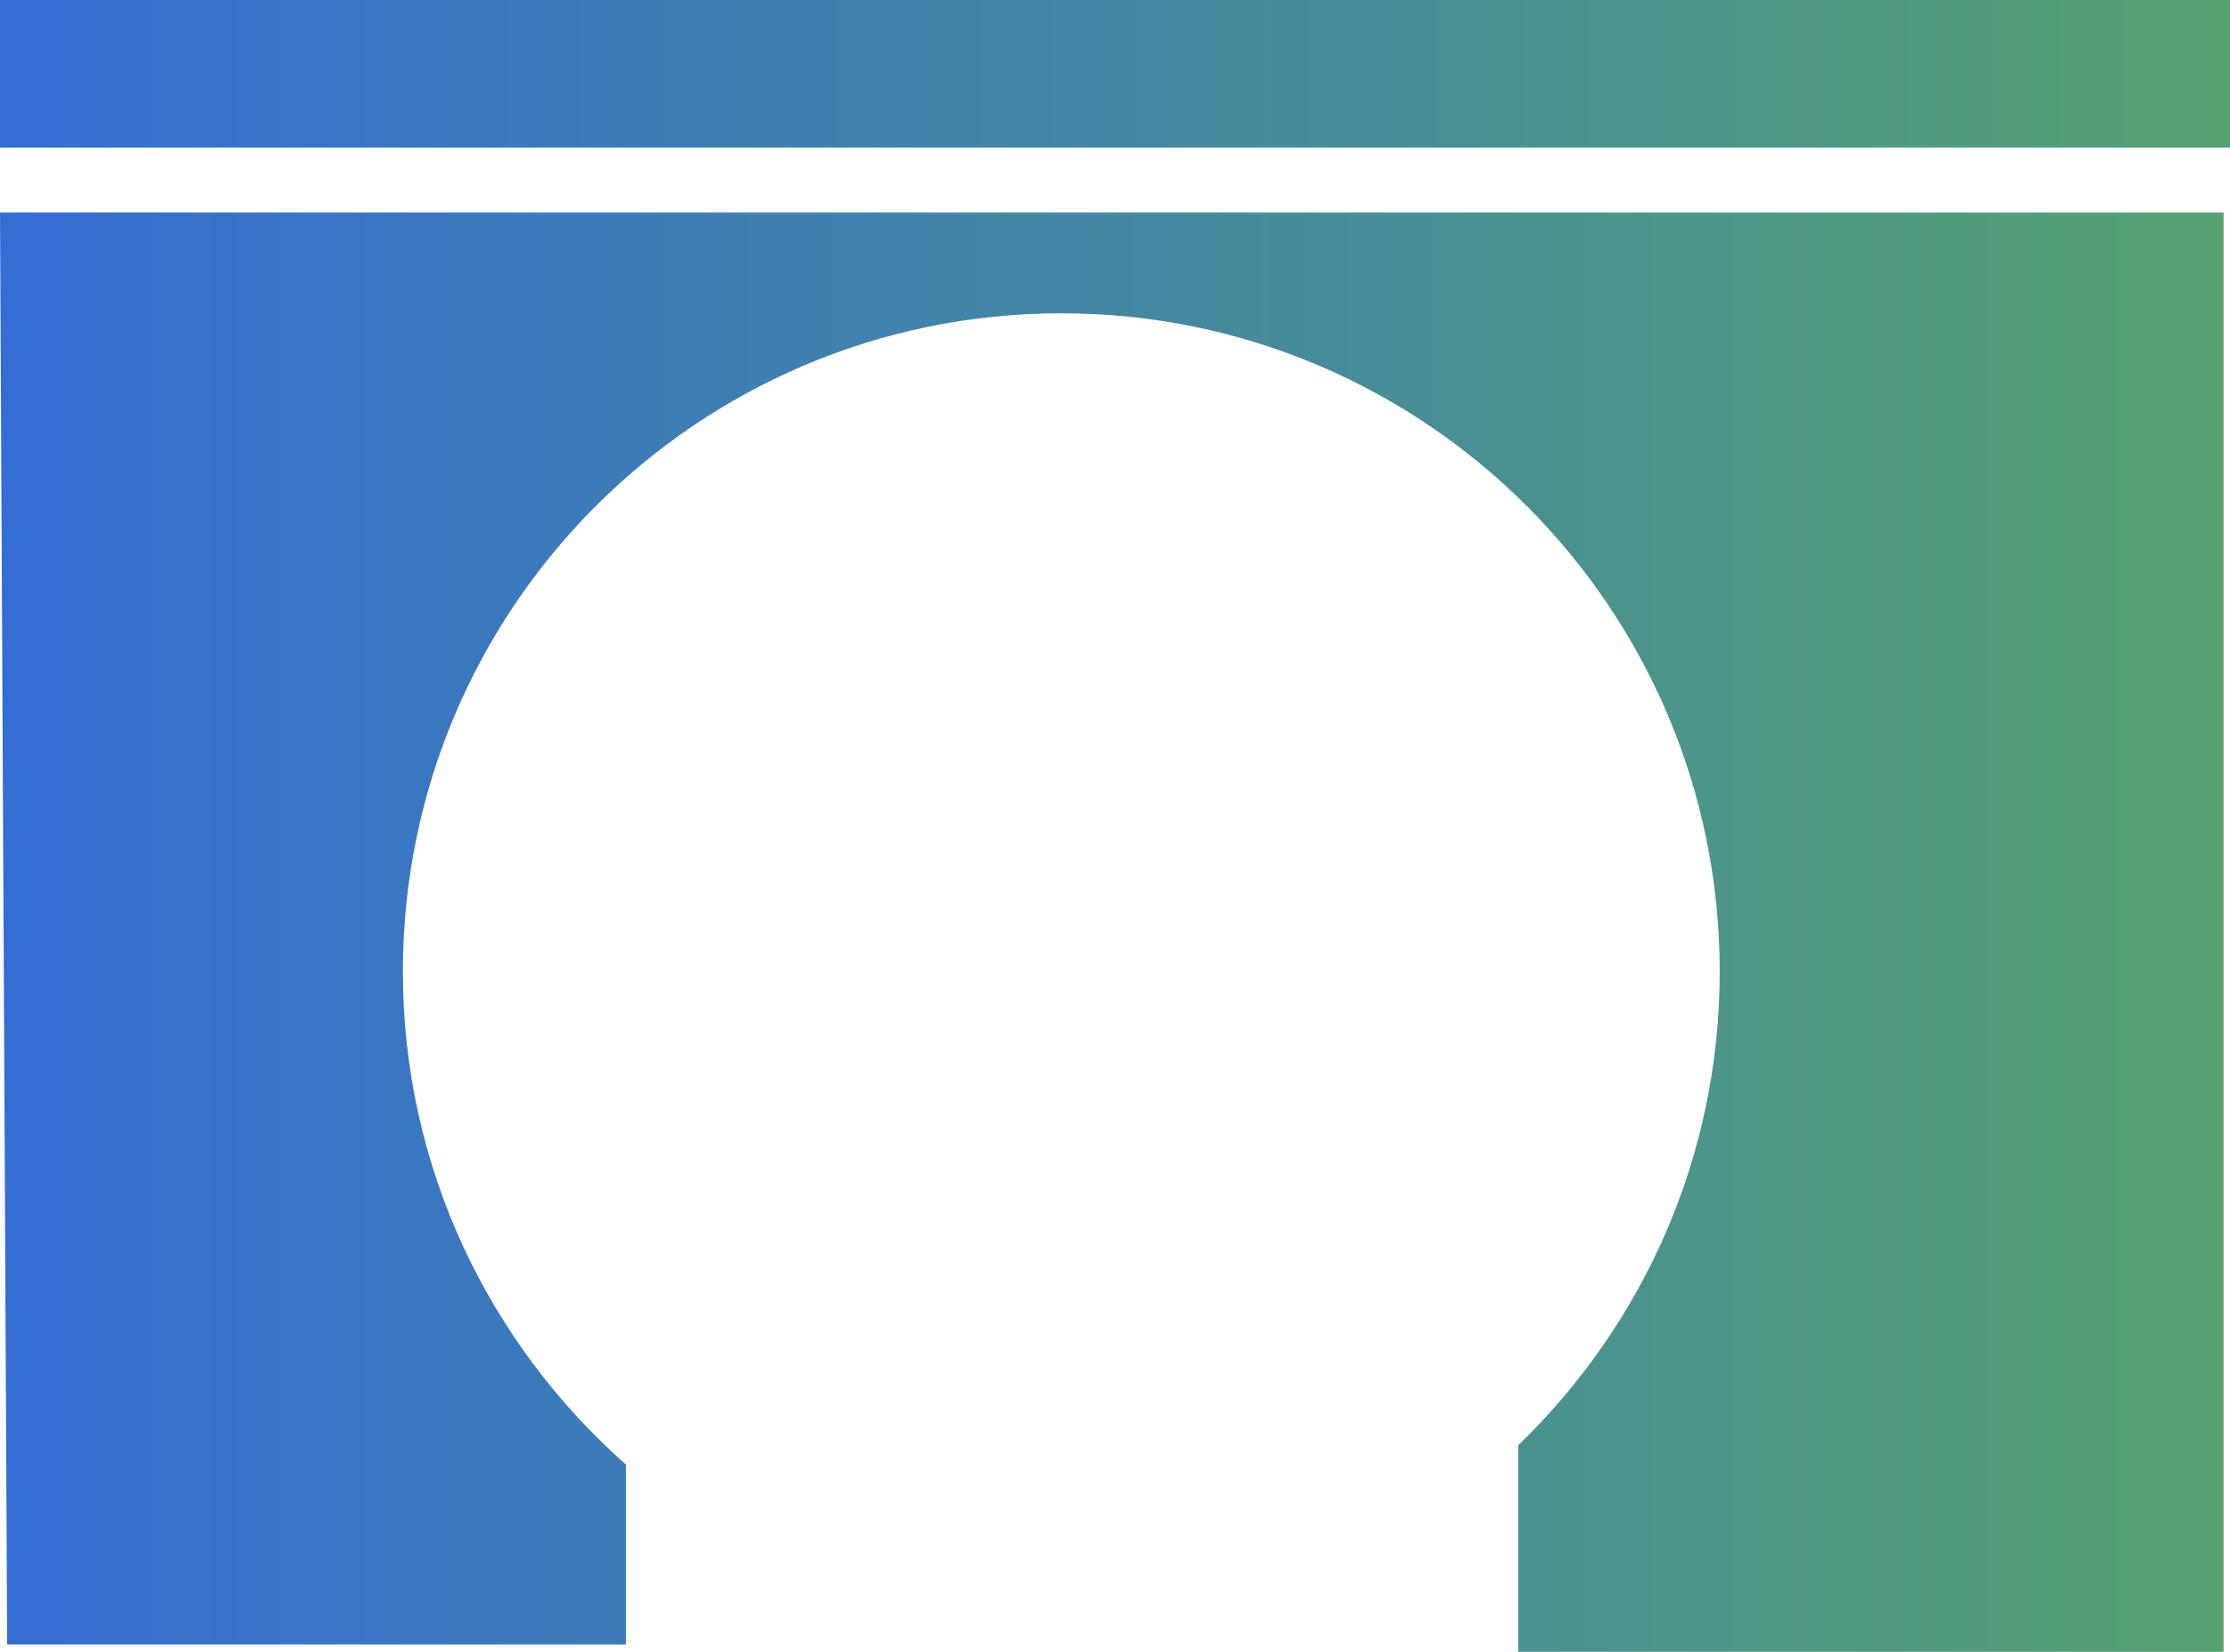
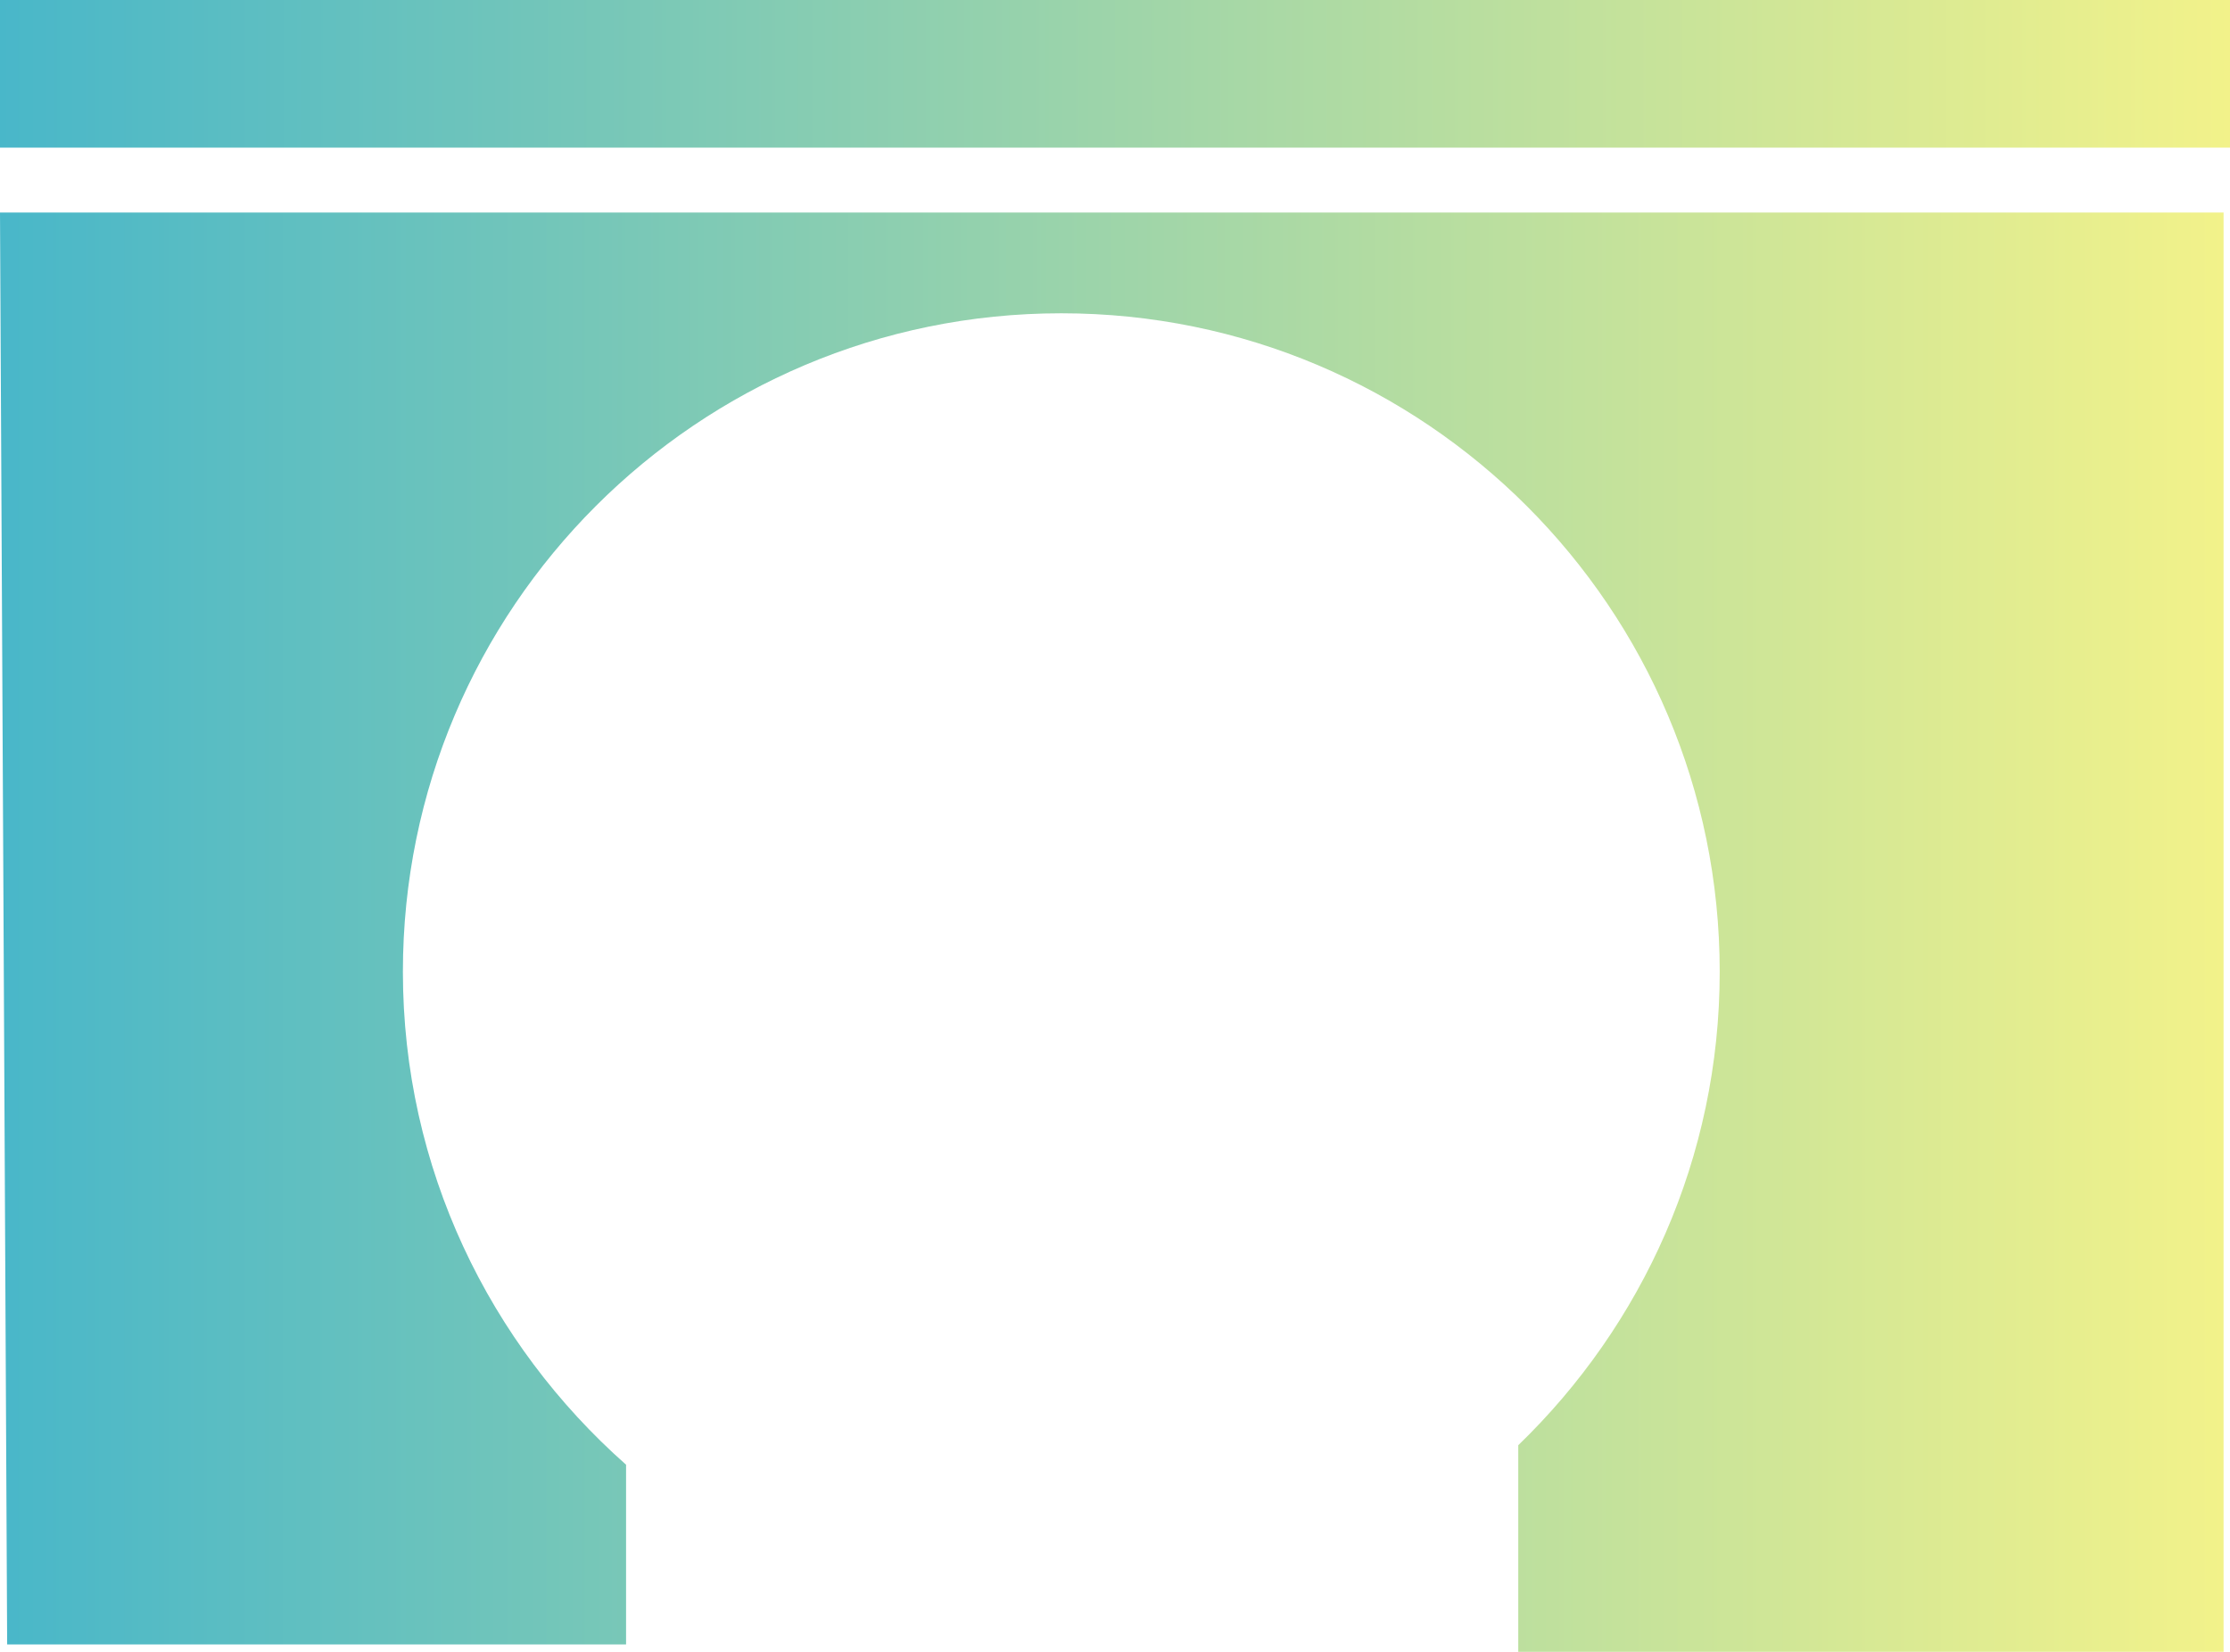
<svg xmlns="http://www.w3.org/2000/svg" xmlns:xlink="http://www.w3.org/1999/xlink" id="_图层_1" data-name="图层 1" viewBox="519.08 260.86 90.33 66.91">
  <defs>
    <style>
      .cls-1 {
        fill: url(#_未命名的渐变_11-7);
      }

      .cls-2 {
        fill: url(#_未命名的渐变_11-4);
      }

      .cls-3 {
        fill: url(#_未命名的渐变_11-5);
      }

      .cls-4 {
        fill: url(#_未命名的渐变_11-2);
      }

      .cls-5 {
        fill: url(#_未命名的渐变_11-3);
      }

      .cls-6 {
        fill: url(#_未命名的渐变_11-8);
      }

      .cls-7 {
        fill: url(#_未命名的渐变_11-9);
      }

      .cls-8 {
        fill: url(#_未命名的渐变_11-6);
      }

      .cls-9 {
        fill: none;
-         stroke: #346cda;
+         stroke: #49b7c9;
        stroke-miterlimit: 10;
        stroke-width: 3px;
      }

      .cls-10 {
        fill: url(#_未命名的渐变_11);
      }

      .cls-11 {
        fill: url(#_未命名的渐变_11-22);
      }

      .cls-12 {
        fill: url(#_未命名的渐变_11-10);
      }

      .cls-13 {
        fill: url(#_未命名的渐变_11-14);
      }

      .cls-14 {
        fill: url(#_未命名的渐变_11-13);
      }

      .cls-15 {
        fill: url(#_未命名的渐变_11-12);
      }

      .cls-16 {
        fill: url(#_未命名的渐变_11-11);
      }

      .cls-17 {
        fill: url(#_未命名的渐变_11-18);
      }

      .cls-18 {
        fill: url(#_未命名的渐变_11-17);
      }

      .cls-19 {
        fill: url(#_未命名的渐变_11-16);
      }

      .cls-20 {
        fill: url(#_未命名的渐变_11-15);
      }

      .cls-21 {
        fill: url(#_未命名的渐变_11-19);
      }

      .cls-22 {
        fill: url(#_未命名的渐变_11-30);
      }

      .cls-23 {
        fill: url(#_未命名的渐变_11-31);
      }

      .cls-24 {
        fill: url(#_未命名的渐变_11-29);
      }

      .cls-25 {
        fill: url(#_未命名的渐变_11-28);
      }

      .cls-26 {
        fill: url(#_未命名的渐变_11-20);
      }

      .cls-27 {
        fill: url(#_未命名的渐变_11-23);
      }

      .cls-28 {
        fill: url(#_未命名的渐变_11-21);
      }

      .cls-29 {
        fill: url(#_未命名的渐变_11-26);
      }

      .cls-30 {
        fill: url(#_未命名的渐变_11-27);
      }

      .cls-31 {
        fill: url(#_未命名的渐变_11-25);
      }

      .cls-32 {
        fill: url(#_未命名的渐变_11-24);
      }
    </style>
    <linearGradient id="_未命名的渐变_11" data-name="未命名的渐变 11" x1="48.67" y1="293.86" x2="76.57" y2="293.86" gradientUnits="userSpaceOnUse">
-       <stop offset="0" stop-color="#346dd4" />
-       <stop offset="1" stop-color="#55a171" />
+       <stop offset="0" stop-color="#49b7c9" />
+       <stop offset="1" stop-color="#f2f28a" />
    </linearGradient>
    <linearGradient id="_未命名的渐变_11-2" data-name="未命名的渐变 11" x1="42.77" y1="333.09" x2="82.52" y2="333.09" xlink:href="#_未命名的渐变_11" />
    <linearGradient id="_未命名的渐变_11-3" data-name="未命名的渐变 11" x1="35.5" y1="277.34" x2="89.6" y2="277.34" xlink:href="#_未命名的渐变_11" />
    <linearGradient id="_未命名的渐变_11-4" data-name="未命名的渐变 11" x1="35.51" y1="266.22" x2="89.61" y2="266.22" xlink:href="#_未命名的渐变_11" />
    <linearGradient id="_未命名的渐变_11-5" data-name="未命名的渐变 11" x1="32.01" y1="248.94" x2="93.11" y2="248.94" xlink:href="#_未命名的渐变_11" />
    <linearGradient id="_未命名的渐变_11-6" data-name="未命名的渐变 11" x1="35.61" y1="288.68" x2="89.71" y2="288.68" xlink:href="#_未命名的渐变_11" />
    <linearGradient id="_未命名的渐变_11-7" data-name="未命名的渐变 11" x1="35.61" y1="310.72" x2="89.71" y2="310.72" xlink:href="#_未命名的渐变_11" />
    <linearGradient id="_未命名的渐变_11-8" data-name="未命名的渐变 11" x1="35.62" y1="299.6" x2="89.71" y2="299.6" xlink:href="#_未命名的渐变_11" />
    <linearGradient id="_未命名的渐变_11-9" data-name="未命名的渐变 11" x1="35.71" y1="322.09" x2="89.81" y2="322.09" xlink:href="#_未命名的渐变_11" />
    <linearGradient id="_未命名的渐变_11-10" data-name="未命名的渐变 11" x1="117.37" y1="265.86" x2="163.56" y2="265.86" xlink:href="#_未命名的渐变_11" />
    <linearGradient id="_未命名的渐变_11-11" data-name="未命名的渐变 11" x1="203.17" y1="266.19" x2="249.36" y2="266.19" xlink:href="#_未命名的渐变_11" />
    <linearGradient id="_未命名的渐变_11-12" data-name="未命名的渐变 11" x1="156.14" y1="262" x2="209.22" y2="262" xlink:href="#_未命名的渐变_11" />
    <linearGradient id="_未命名的渐变_11-13" data-name="未命名的渐变 11" x1="127.13" y1="270.03" x2="241.98" y2="270.03" xlink:href="#_未命名的渐变_11" />
    <linearGradient id="_未命名的渐变_11-14" data-name="未命名的渐变 11" x1="148.37" y1="295.21" x2="151.71" y2="295.21" xlink:href="#_未命名的渐变_11" />
    <linearGradient id="_未命名的渐变_11-15" data-name="未命名的渐变 11" x1="212.54" y1="295.21" x2="215.88" y2="295.21" xlink:href="#_未命名的渐变_11" />
    <linearGradient id="_未命名的渐变_11-16" data-name="未命名的渐变 11" x1="143.58" y1="320.56" x2="221.66" y2="320.56" xlink:href="#_未命名的渐变_11" />
    <linearGradient id="_未命名的渐变_11-17" data-name="未命名的渐变 11" x1="139.57" y1="307.46" x2="225.27" y2="307.46" xlink:href="#_未命名的渐变_11" />
    <linearGradient id="_未命名的渐变_11-18" data-name="未命名的渐变 11" x1="291.29" y1="309.22" x2="297.08" y2="309.22" xlink:href="#_未命名的渐变_11" />
    <linearGradient id="_未命名的渐变_11-19" data-name="未命名的渐变 11" x1="327.78" y1="309.22" x2="333.57" y2="309.22" xlink:href="#_未命名的渐变_11" />
    <linearGradient id="_未命名的渐变_11-20" data-name="未命名的渐变 11" x1="286.56" y1="328.38" x2="338.65" y2="328.38" xlink:href="#_未命名的渐变_11" />
    <linearGradient id="_未命名的渐变_11-21" data-name="未命名的渐变 11" x1="259.25" y1="273.46" x2="364.91" y2="273.46" xlink:href="#_未命名的渐变_11" />
    <linearGradient id="_未命名的渐变_11-22" data-name="未命名的渐变 11" x1="519.08" y1="298.61" x2="609.15" y2="298.61" xlink:href="#_未命名的渐变_11" />
    <linearGradient id="_未命名的渐变_11-23" data-name="未命名的渐变 11" x1="519.08" y1="263.84" x2="609.41" y2="263.84" xlink:href="#_未命名的渐变_11" />
    <linearGradient id="_未命名的渐变_11-24" data-name="未命名的渐变 11" x1="645.64" y1="289.49" x2="716.72" y2="289.49" xlink:href="#_未命名的渐变_11" />
    <linearGradient id="_未命名的渐变_11-25" data-name="未命名的渐变 11" x1="635.27" y1="295.97" x2="644.7" y2="295.97" xlink:href="#_未命名的渐变_11" />
    <linearGradient id="_未命名的渐变_11-26" data-name="未命名的渐变 11" x1="717.49" y1="281.77" x2="726.92" y2="281.77" xlink:href="#_未命名的渐变_11" />
    <linearGradient id="_未命名的渐变_11-27" data-name="未命名的渐变 11" x1="768.93" y1="291.8" x2="825.27" y2="291.8" xlink:href="#_未命名的渐变_11" />
    <linearGradient id="_未命名的渐变_11-28" data-name="未命名的渐变 11" x1="376.69" y1="295.45" x2="491.29" y2="295.45" xlink:href="#_未命名的渐变_11" />
    <linearGradient id="_未命名的渐变_11-29" data-name="未命名的渐变 11" x1="419.56" y1="260.88" x2="424.34" y2="260.88" xlink:href="#_未命名的渐变_11" />
    <linearGradient id="_未命名的渐变_11-30" data-name="未命名的渐变 11" x1="441.81" y1="260.88" x2="446.58" y2="260.88" gradientTransform="translate(888.39 521.75) rotate(180)" xlink:href="#_未命名的渐变_11" />
    <linearGradient id="_未命名的渐变_11-31" data-name="未命名的渐变 11" x1="415.93" y1="292.8" x2="450.78" y2="292.8" xlink:href="#_未命名的渐变_11" />
  </defs>
  <g>
    <rect class="cls-10" x="48.67" y="256.29" width="27.9" height="75.14" />
    <rect class="cls-4" x="42.77" y="330.34" width="39.75" height="5.5" />
    <path class="cls-5" d="M48.95,274.83h27.6s8.57,6.04,13.05,4.87h-54.1s10.16-2.01,13.45-4.87Z" />
    <path class="cls-2" d="M48.96,263.71h27.6s8.57,6.04,13.05,4.87h-54.1s10.16-2.01,13.45-4.87Z" />
    <path class="cls-3" d="M63.29,240.41c-2.51,2.84-6.03,6.17-10.78,8.98-10.73,6.36-20.53,5.84-20.5,6.68.08,2.08,61.08,1.67,61.1,0,0-.39-3.41-.39-10.06-2.34-4.04-1.19-7.3-2.15-10.78-4.33-2.26-1.42-5.8-4.11-8.98-8.98Z" />
    <path class="cls-8" d="M49.06,285.89h27.6s8.57,6.7,13.05,5.4h-54.1s10.16-2.23,13.45-5.4Z" />
    <path class="cls-1" d="M49.06,308.21h27.6s8.57,6.04,13.05,4.87h-54.1s10.16-2.01,13.45-4.87Z" />
    <path class="cls-6" d="M49.07,297.09h27.6s8.57,6.04,13.05,4.87h-54.1s10.16-2.01,13.45-4.87Z" />
    <path class="cls-7" d="M49.16,319.58h27.6s8.57,6.04,13.05,4.87h-54.1s10.16-2.01,13.45-4.87Z" />
  </g>
  <g>
    <path class="cls-12" d="M156.95,257.45c-.87,1.51-7.42,12.34-20.64,14.38-9.45,1.46-16.72-2.44-18.94-3.75,1.84,1.58,9.1,7.43,19.92,7.34,9.13-.08,15.48-4.34,17.65-5.94l8.62-10.83s-2.61-4.41-6.62-1.2Z" />
    <path class="cls-16" d="M209.79,257.79c.87,1.51,7.42,12.34,20.64,14.38,9.45,1.46,16.72-2.44,18.94-3.75-1.84,1.58-9.1,7.43-19.92,7.34-9.13-.08-15.48-4.34-17.65-5.94l-8.62-10.83s2.61-4.41,6.62-1.2Z" />
    <rect class="cls-15" x="156.14" y="258.72" width="53.08" height="6.55" rx="2.49" ry="2.49" />
    <path class="cls-14" d="M127.13,272.76c2.59,1.39,6.52,3.16,11.61,4.16.61.12,1.86.35,4.57.65,7.06.79,12.64.8,13.77.8,17.04.04-.63.63,47.73,0,9.55-.12,14.47-.21,21.39-1.47,6.72-1.22,12.13-2.95,15.78-4.28-2.81.71-11.46,2.5-20.86-1.74-6.25-2.82-10.05-7.05-11.9-9.44-17.07-.02-34.14-.04-51.21-.05-1.33,1.75-3.49,4.19-6.69,6.42-1.05.74-4.92,3.33-10.7,4.68-5.69,1.33-10.54.83-13.5.27Z" />
    <rect class="cls-13" x="148.37" y="277.1" width="3.34" height="36.23" />
    <rect class="cls-20" x="212.54" y="277.1" width="3.34" height="36.23" />
    <rect class="cls-19" x="143.58" y="312.61" width="78.08" height="15.91" />
    <path class="cls-18" d="M139.57,302.31l4.38,10.29h77.14c1.39-3.43,2.79-6.86,4.18-10.29h-85.7Z" />
  </g>
  <g>
    <rect class="cls-17" x="291.29" y="292.03" width="5.79" height="34.38" />
    <rect class="cls-21" x="327.78" y="292.03" width="5.79" height="34.38" />
    <rect class="cls-26" x="286.56" y="326.84" width="52.1" height="3.07" />
    <path class="cls-28" d="M312.1,254.34c-3.23,4.03-7.02,8.25-11.45,12.45-3.76,3.56-9.26,8.72-17.6,13.78-7.96,4.82-13.88,6.75-15.23,7.17-3.43,1.08-6.4,1.69-8.57,2.05v2.79h105.66v-2.79c-3.59-.63-8.58-1.79-14.2-4.11-8.48-3.49-14.03-7.8-19.05-11.76-5.35-4.21-12.43-10.56-19.56-19.58Z" />
  </g>
  <g>
    <path class="cls-11" d="M519.08,269.46l.29,58.01h25.07v-7.28c-5.53-4.89-9.04-12.01-9.04-19.97,0-14.73,11.94-26.67,26.67-26.67s26.67,11.94,26.67,26.67c0,7.54-3.14,14.33-8.16,19.18v8.37h28.57v-58.3h-90.07Z" />
    <rect class="cls-27" x="519.08" y="260.86" width="90.33" height="5.98" />
  </g>
  <g>
    <path class="cls-32" d="M645.64,285.16c6.33.63,13.58.84,21.52.19,21.73-1.79,38.73-9.24,49.56-15.27v27.02s-29.97,15.67-71.08,10.9v-22.84Z" />
    <rect class="cls-31" x="635.27" y="280.76" width="9.43" height="30.42" rx="2.01" ry="2.01" />
    <rect class="cls-29" x="717.49" y="266.56" width="9.43" height="30.42" rx="2.47" ry="2.47" />
  </g>
  <g>
    <polyline class="cls-9" points="783.3 259.49 783.3 266.85 783.3 282.56 760.82 282.56" />
    <polyline class="cls-9" points="827.97 281.67 820.61 281.67 804.91 281.67 804.91 259.2" />
    <rect class="cls-9" x="761.82" y="258.91" width="67.46" height="64.27" />
    <polyline class="cls-9" points="805.99 322.11 805.99 314.75 805.99 299.05 828.47 299.05" />
    <polyline class="cls-9" points="761.56 299.48 768.36 299.48 782.85 299.48 782.85 321.96" />
    <line class="cls-9" x1="762.74" y1="259.54" x2="826.38" y2="323.18" />
    <line class="cls-9" x1="766.43" y1="322.21" x2="827.88" y2="260.77" />
    <path class="cls-30" d="M811.51,278.02c-.22,0-.43.02-.64.03,0-.2.03-.39.03-.6,0-7.6-6.16-13.76-13.76-13.76s-13.76,6.16-13.76,13.76c0,.19.02.37.03.55-.24-.01-.49-.04-.73-.04-7.6,0-13.76,6.16-13.76,13.76s6.16,13.76,13.76,13.76c.22,0,.43-.02.65-.03-.01.23-.03.46-.03.69,0,7.6,6.16,13.76,13.76,13.76s13.76-6.16,13.76-13.76c0-.22-.02-.43-.03-.65.25.01.49.04.74.04,7.6,0,13.76-6.16,13.76-13.76s-6.16-13.76-13.76-13.76Z" />
  </g>
  <g>
    <path class="cls-25" d="M419.6,262.31h27.02s5.43,22.17,43.91,7.64l.76.76-1.49,1s-1.47,6.66-10.96,8.71c0,0-1.76,4.26-17.57,6.46v41.51h-8.17v-40.97s-19.87,2.2-39.85-.83v42h-8.57v-43.17s-9.59-1.22-16.5-4.99c0,0-9.84-2.06-10.72-9.1l-.76-.76.86-.86s25.41,16.74,41.61-4.31l.44-3.08Z" />
    <path class="cls-24" d="M419.56,258.2h1.87c1.6,0,2.9,1.3,2.9,2.9v2.46h-4.77v-5.36h0Z" />
    <path class="cls-22" d="M441.81,258.2h4.77v2.46c0,1.6-1.3,2.9-2.9,2.9h-1.87v-5.36h0Z" transform="translate(888.39 521.75) rotate(-180)" />
    <rect class="cls-23" x="415.93" y="289.38" width="34.85" height="6.85" />
  </g>
</svg>
